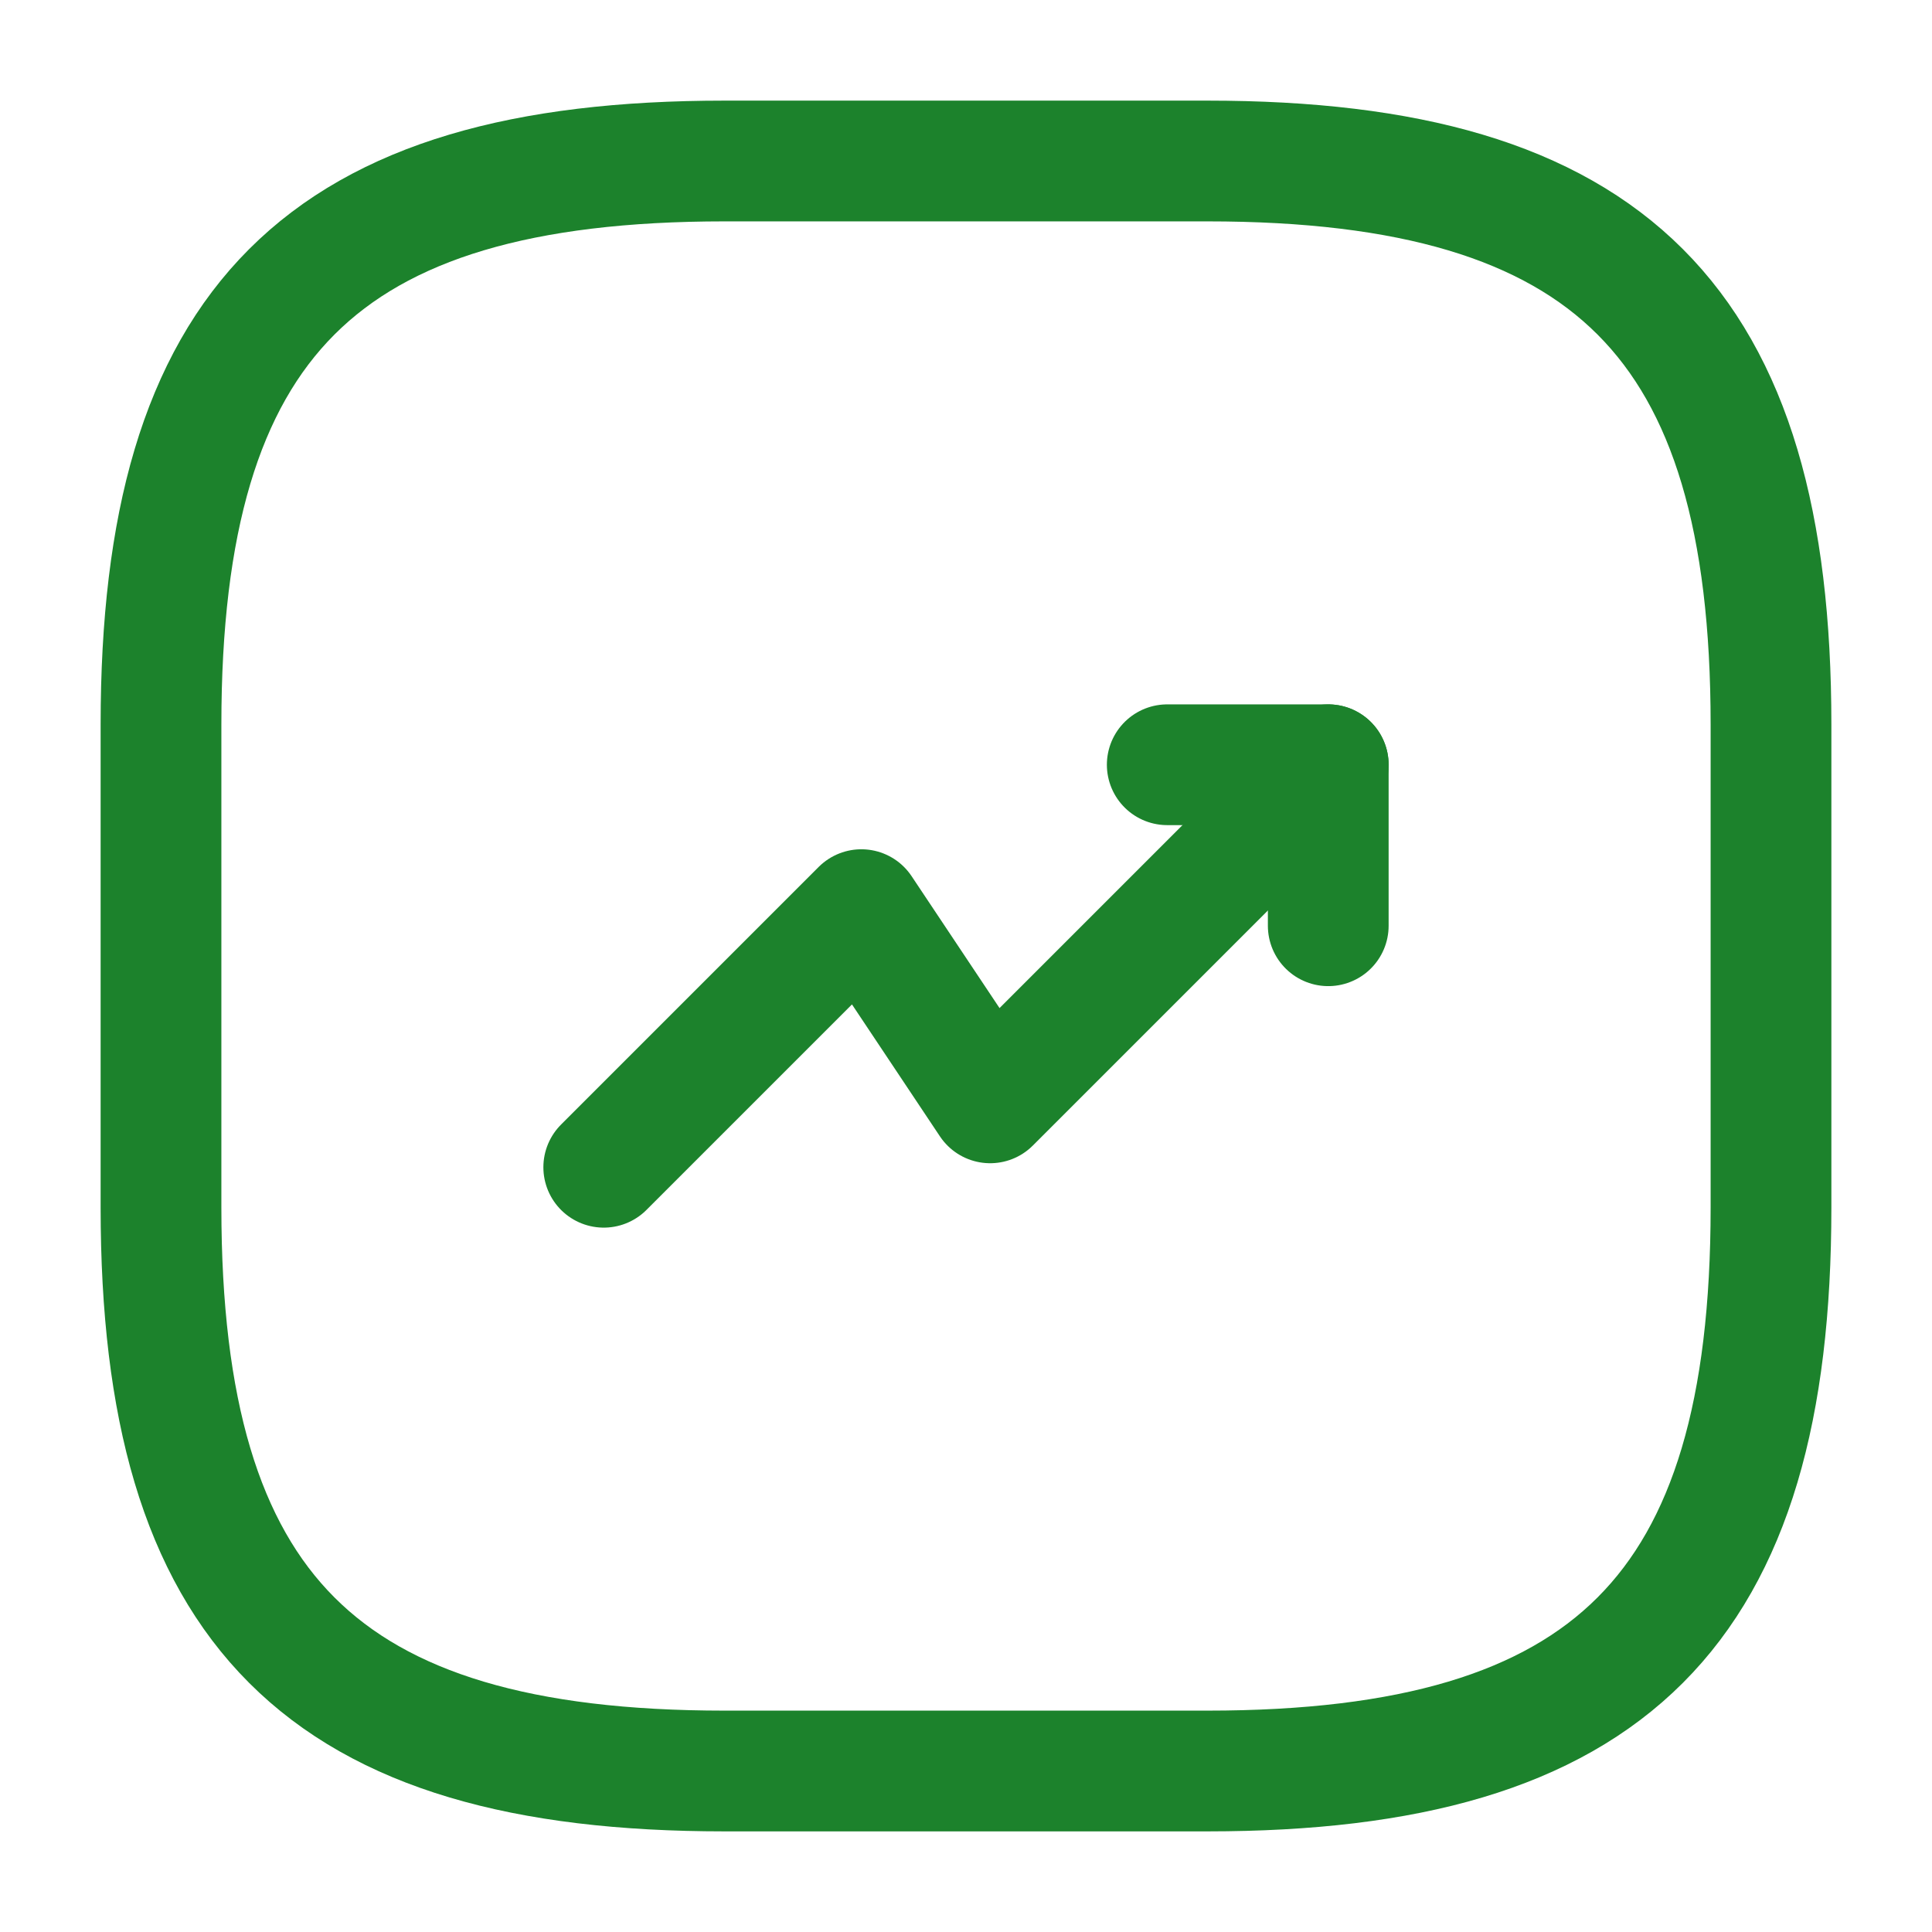
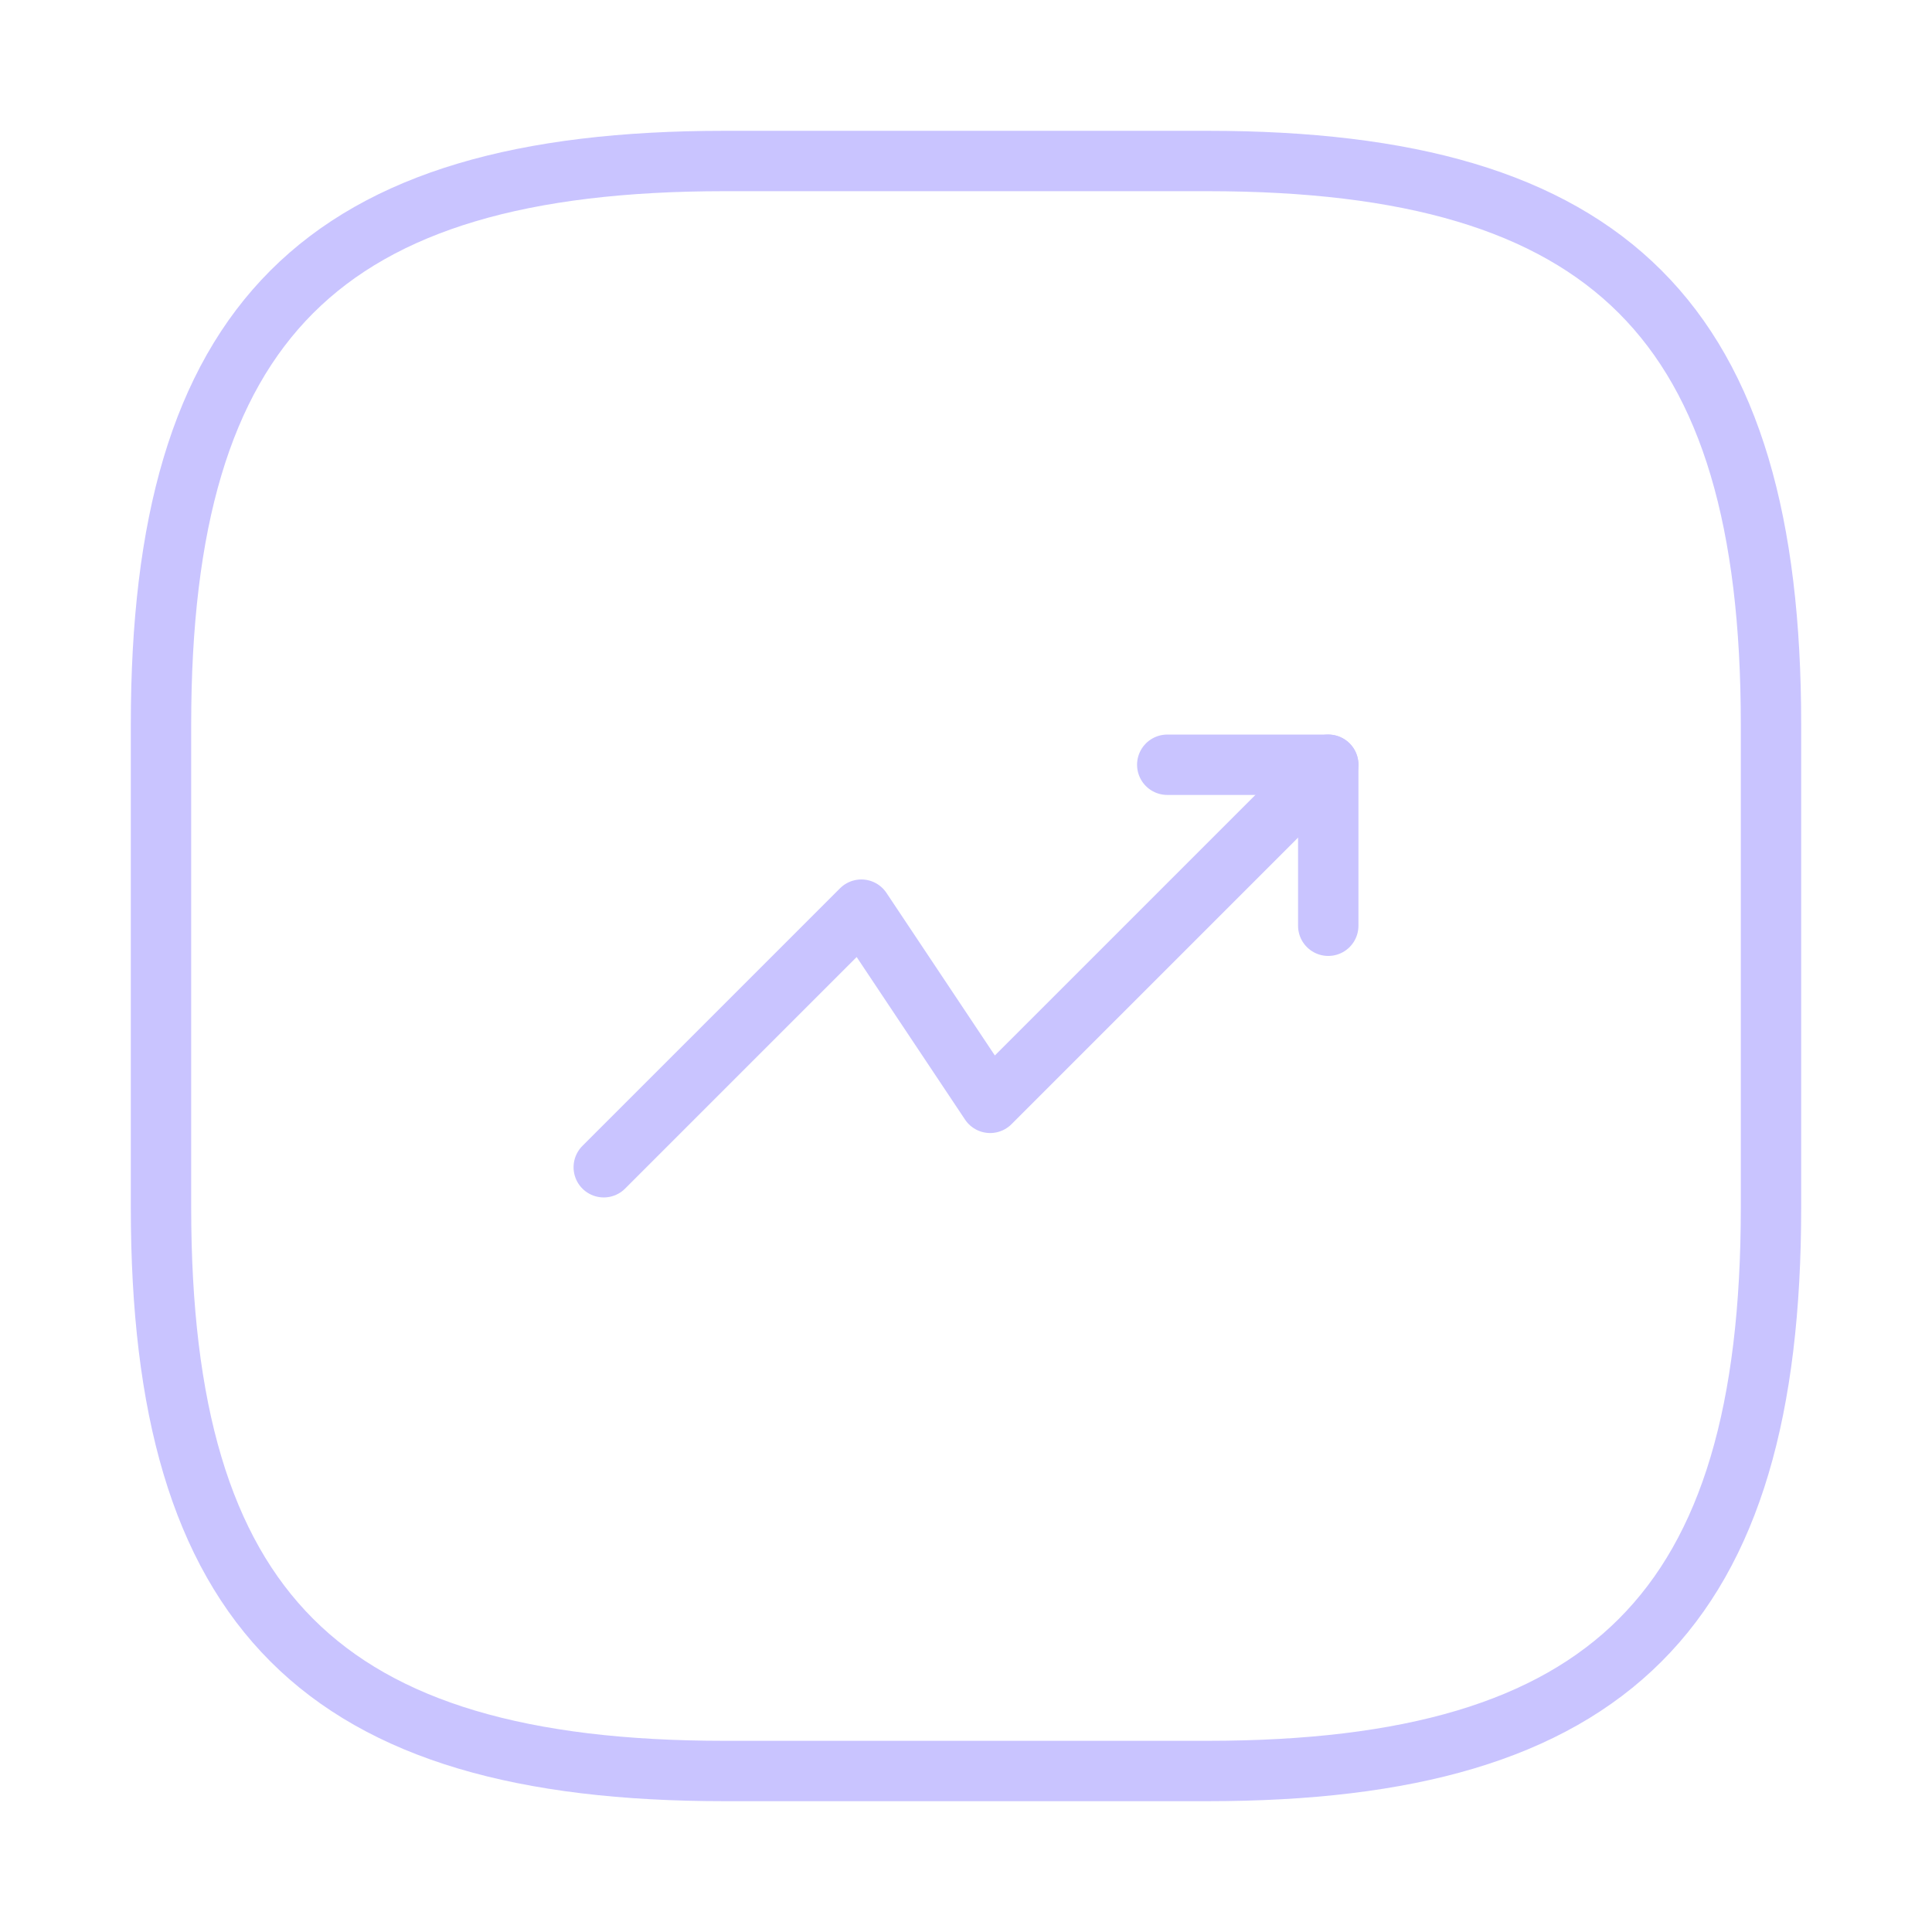
- <svg xmlns="http://www.w3.org/2000/svg" width="24" height="24" viewBox="0 0 24 24" fill="none">
-   <path d="M16.5 9.5L12.3 13.7L10.7 11.3L7.5 14.5" stroke="#1C822C" stroke-width="1.5" stroke-linecap="round" stroke-linejoin="round" />
-   <path d="M14.5 9.5H16.5V11.5" stroke="#1C822C" stroke-width="1.5" stroke-linecap="round" stroke-linejoin="round" />
-   <path d="M9 22H15C20 22 22 20 22 15V9C22 4 20 2 15 2H9C4 2 2 4 2 9V15C2 20 4 22 9 22Z" stroke="#1C822C" stroke-width="1.5" stroke-linecap="round" stroke-linejoin="round" />
+ <svg xmlns="http://www.w3.org/2000/svg" width="48" height="48" viewBox="0 0 48 48" fill="none">
+   <path d="M33 19L24.6 27.4L21.4 22.6L15 29" stroke="#C9C4FF" stroke-width="1.5" stroke-linecap="round" stroke-linejoin="round" />
+   <path d="M29 19H33V23" stroke="#C9C4FF" stroke-width="1.5" stroke-linecap="round" stroke-linejoin="round" />
+   <path d="M18 44H30C40 44 44 40 44 30V18C44 8 40 4 30 4H18C8 4 4 8 4 18V30C4 40 8 44 18 44Z" stroke="#C9C4FF" stroke-width="1.5" stroke-linecap="round" stroke-linejoin="round" />
</svg>
